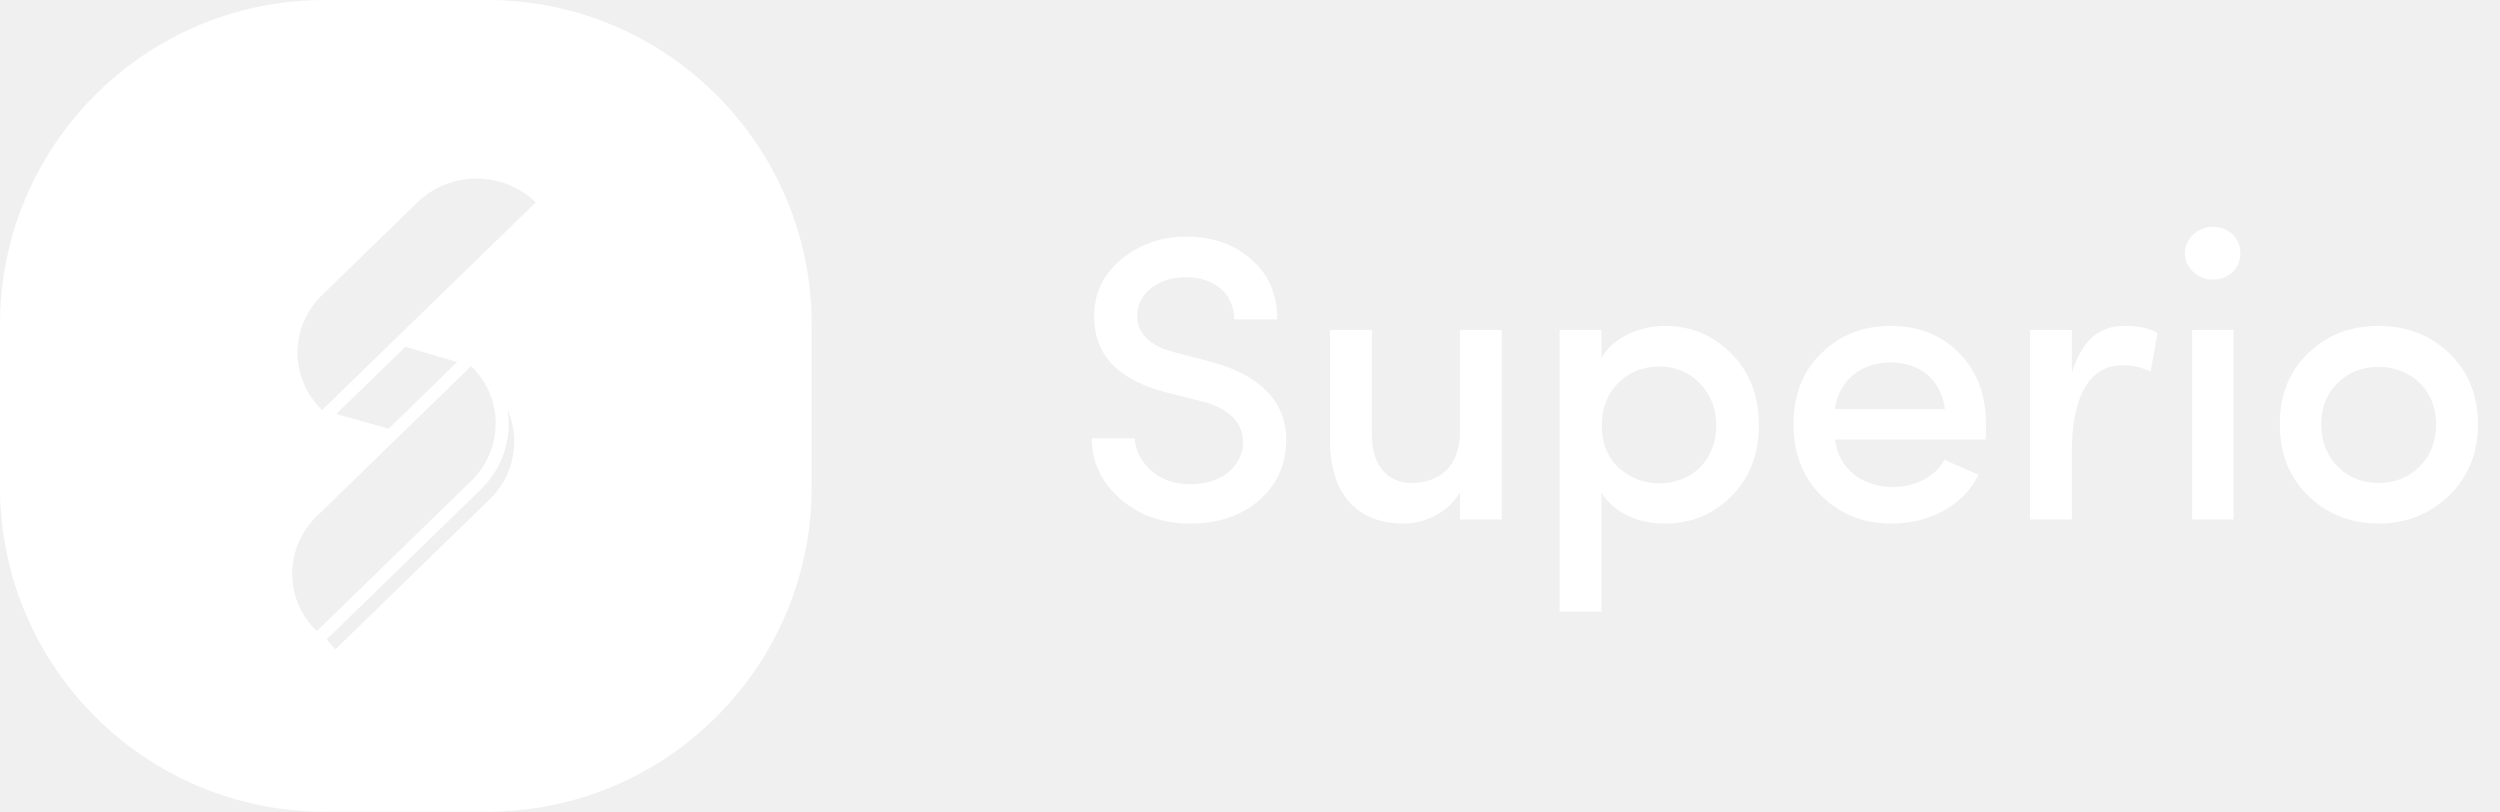
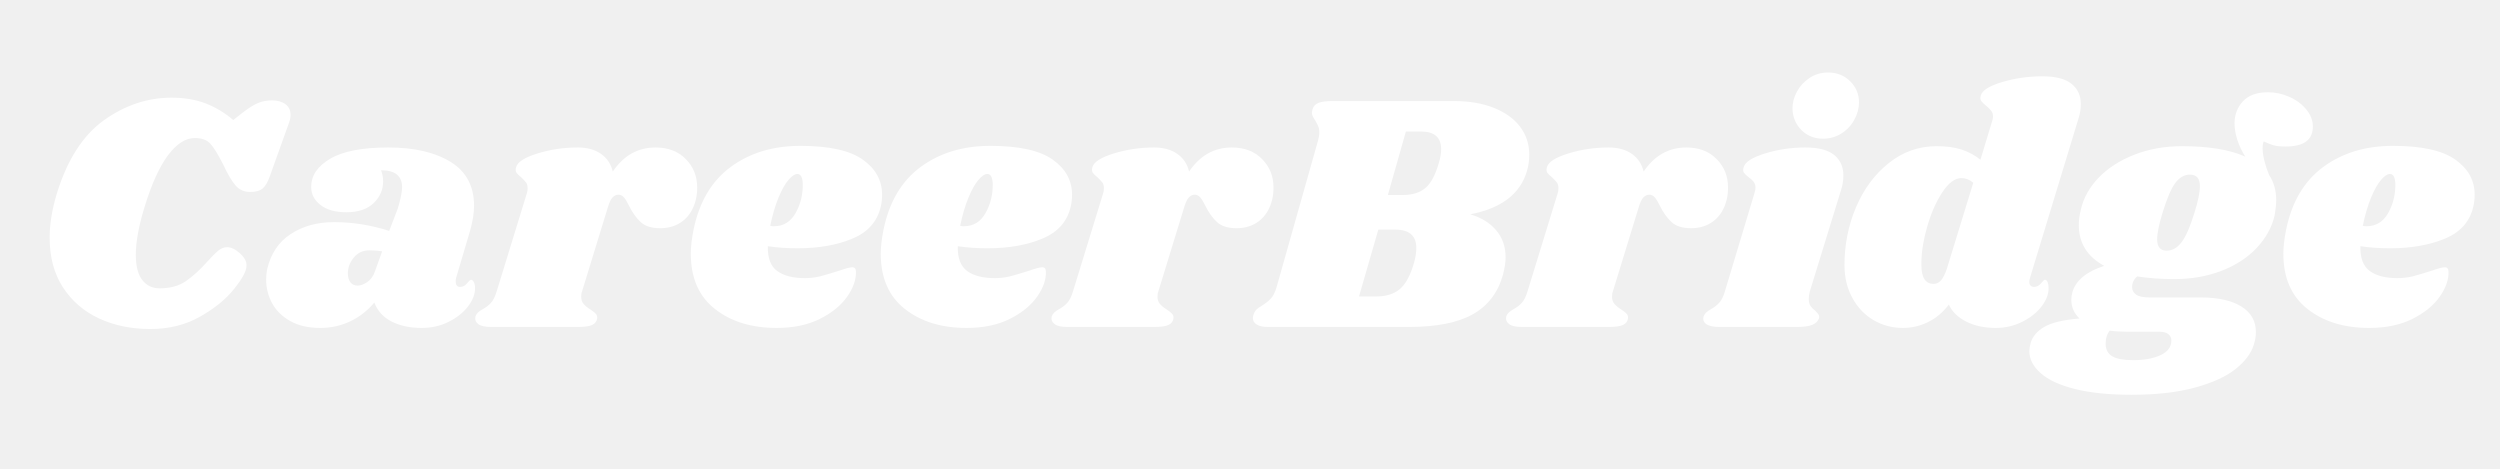
- <svg xmlns="http://www.w3.org/2000/svg" width="154" height="50" viewBox="0 0 154 50" fill="none">
-   <path d="M67.25 27C67.25 28.425 67.825 29.675 68.975 30.7C70.125 31.725 71.575 32.25 73.325 32.25C74.95 32.25 76.3 31.825 77.375 30.975C78.45 30.1 79.075 29 79.2 27.625C79.475 25.1 77.95 23.175 74.55 22.275L72.35 21.7C70.825 21.3 70.05 20.55 70.05 19.45C70.05 18.05 71.4 17.075 73.025 17.075C74.825 17.075 76.025 18.1 76.025 19.675H78.675C78.675 18.125 78.15 16.9 77.075 15.975C76.025 15.05 74.7 14.575 73.075 14.575C71.525 14.575 70.2 15.05 69.075 15.975C67.95 16.9 67.4 18.075 67.4 19.5C67.4 21.825 68.825 23.35 71.675 24.125L73.85 24.675C75.75 25.125 76.65 26.05 76.575 27.475C76.375 28.8 75.25 29.825 73.325 29.825C72.35 29.825 71.525 29.55 70.9 28.975C70.275 28.4 69.925 27.725 69.9 27H67.25ZM89.933 26.6C89.933 28.775 88.633 29.75 86.933 29.75C85.508 29.75 84.508 28.7 84.508 26.825V20.325H81.933V27.125C81.908 30.4 83.583 32.25 86.458 32.25C87.783 32.25 89.308 31.525 89.933 30.3V32H92.508V20.325H89.933V26.6ZM96.072 20.325V37.675H98.647V30.325C99.347 31.55 100.871 32.25 102.546 32.25C104.171 32.25 105.521 31.7 106.646 30.575C107.771 29.45 108.346 28 108.346 26.175C108.346 24.375 107.771 22.9 106.646 21.775C105.521 20.65 104.171 20.075 102.546 20.075C100.946 20.075 99.347 20.825 98.647 22.05V20.325H96.072ZM98.671 26.225C98.671 25.125 99.022 24.25 99.697 23.575C100.396 22.9 101.246 22.575 102.221 22.575C103.196 22.575 104.021 22.925 104.696 23.6C105.371 24.275 105.721 25.15 105.721 26.225C105.721 28.325 104.221 29.775 102.221 29.775C101.271 29.775 100.446 29.45 99.722 28.825C99.022 28.175 98.671 27.3 98.671 26.225ZM122.333 26.125C122.333 24.3 121.783 22.85 120.683 21.75C119.583 20.625 118.183 20.075 116.483 20.075C114.783 20.075 113.358 20.625 112.208 21.75C111.058 22.85 110.483 24.3 110.483 26.125C110.483 27.95 111.058 29.425 112.208 30.55C113.358 31.675 114.783 32.25 116.483 32.25C118.808 32.25 120.883 31.225 121.883 29.25L119.783 28.325C119.183 29.4 117.933 30 116.608 30C114.708 30 113.258 28.875 113.033 27.075H122.308C122.333 26.9 122.333 26.6 122.333 26.125ZM113.033 25.2C113.258 23.425 114.658 22.325 116.483 22.325C118.258 22.325 119.583 23.4 119.808 25.2H113.033ZM127.626 27.8C127.626 24.525 128.651 22.5 130.751 22.5C131.376 22.5 131.951 22.625 132.476 22.9L132.901 20.525C132.451 20.225 131.751 20.075 130.826 20.075C129.251 20.075 128.201 21.05 127.626 23V20.325H125.051V32H127.626V27.8ZM137.586 32V20.325H135.036V32H137.586ZM136.311 13.975C135.386 13.975 134.586 14.7 134.586 15.6C134.586 16.5 135.386 17.225 136.311 17.225C137.286 17.225 138.011 16.525 138.011 15.6C138.011 14.675 137.286 13.975 136.311 13.975ZM146.514 29.75C145.539 29.75 144.689 29.425 144.014 28.75C143.339 28.075 142.989 27.2 142.989 26.125C142.989 25.075 143.339 24.225 144.014 23.575C144.689 22.925 145.539 22.6 146.514 22.6C148.514 22.6 150.064 24.025 150.064 26.125C150.064 27.2 149.714 28.075 149.039 28.75C148.364 29.425 147.514 29.75 146.514 29.75ZM146.514 20.075C144.814 20.075 143.364 20.625 142.189 21.75C141.014 22.875 140.439 24.325 140.439 26.125C140.439 27.925 141.014 29.4 142.189 30.55C143.364 31.675 144.814 32.25 146.514 32.25C148.214 32.25 149.664 31.675 150.839 30.55C152.039 29.4 152.639 27.925 152.639 26.125C152.639 24.325 152.039 22.875 150.864 21.75C149.689 20.625 148.239 20.075 146.514 20.075Z" fill="white" />
-   <path fill-rule="evenodd" clip-rule="evenodd" d="M20 1.90735e-06C8.954 1.90735e-06 0 8.954 0 20V30C0 41.046 8.954 50 20 50H30C41.046 50 50 41.046 50 30V20C50 8.954 41.046 1.90735e-06 30 1.90735e-06H20ZM33 12.47L19.837 25.261C17.824 23.302 17.824 20.139 19.837 18.18L25.72 12.46C27.733 10.512 30.986 10.512 33 12.47ZM19.51 38.881L29.023 29.63C31.036 27.672 31.036 24.508 29.023 22.55L19.51 31.801C17.497 33.759 17.497 36.923 19.51 38.881ZM31.334 26.09C31.334 25.801 31.304 25.512 31.264 25.232C32.068 27.064 31.701 29.254 30.173 30.749L20.661 40C20.462 39.807 20.284 39.595 20.125 39.383L29.598 30.171C30.719 29.081 31.334 27.634 31.334 26.09ZM28.16 22.299L23.944 26.409L20.71 25.502L24.976 21.364L28.16 22.299Z" fill="white" />
+ <svg xmlns="http://www.w3.org/2000/svg" width="480" zoomAndPan="magnify" viewBox="0 0 360 67.5" height="90" preserveAspectRatio="xMidYMid meet" version="1.0">
+   <defs>
+     <g />
+   </defs>
+   <g fill="#ffffff" fill-opacity="1">
+     <g transform="translate(4.665959, 47.08133)">
+       <g>
+         <path d="M 17 0.297 C 14.258 0.297 11.797 -0.207 9.609 -1.219 C 7.43 -2.227 5.695 -3.719 4.406 -5.688 C 3.125 -7.656 2.484 -10.039 2.484 -12.844 C 2.484 -14.801 2.828 -16.922 3.516 -19.203 C 5.016 -24.078 7.273 -27.598 10.297 -29.766 C 13.328 -31.93 16.57 -33.016 20.031 -33.016 C 21.883 -33.016 23.523 -32.738 24.953 -32.188 C 26.391 -31.633 27.711 -30.836 28.922 -29.797 L 30.234 -30.828 C 31.109 -31.504 31.848 -31.973 32.453 -32.234 C 33.055 -32.492 33.734 -32.625 34.484 -32.625 C 35.297 -32.625 35.945 -32.441 36.438 -32.078 C 36.926 -31.723 37.172 -31.207 37.172 -30.531 C 37.172 -30.164 37.102 -29.805 36.969 -29.453 L 34.234 -21.828 C 33.941 -20.953 33.594 -20.332 33.188 -19.969 C 32.781 -19.613 32.172 -19.438 31.359 -19.438 C 30.516 -19.438 29.82 -19.738 29.281 -20.344 C 28.738 -20.945 28.129 -21.977 27.453 -23.438 C 26.672 -24.969 26.035 -25.977 25.547 -26.469 C 25.055 -26.957 24.336 -27.203 23.391 -27.203 C 22.055 -27.203 20.77 -26.379 19.531 -24.734 C 18.301 -23.086 17.18 -20.625 16.172 -17.344 C 15.316 -14.57 14.891 -12.258 14.891 -10.406 C 14.891 -8.781 15.195 -7.566 15.812 -6.766 C 16.438 -5.961 17.27 -5.562 18.312 -5.562 C 19.844 -5.562 21.102 -5.906 22.094 -6.594 C 23.094 -7.281 24.113 -8.207 25.156 -9.375 C 25.801 -10.094 26.328 -10.625 26.734 -10.969 C 27.148 -11.312 27.582 -11.484 28.031 -11.484 C 28.625 -11.484 29.242 -11.188 29.891 -10.594 C 30.547 -10.008 30.859 -9.426 30.828 -8.844 C 30.859 -8.125 30.273 -7.016 29.078 -5.516 C 27.891 -4.016 26.242 -2.672 24.141 -1.484 C 22.047 -0.297 19.664 0.297 17 0.297 Z M 17 0.297 " />
+       </g>
+     </g>
+   </g>
+   <g fill="#ffffff" fill-opacity="1">
+     <g transform="translate(38.46689, 47.08133)">
+       <g>
+         <path d="M 17.438 -25.844 C 21.176 -25.844 24.172 -25.148 26.422 -23.766 C 28.672 -22.379 29.797 -20.27 29.797 -17.438 C 29.797 -16.363 29.598 -15.145 29.203 -13.781 L 27.203 -7.031 C 27.172 -6.906 27.156 -6.742 27.156 -6.547 C 27.156 -6.023 27.367 -5.766 27.797 -5.766 C 28.18 -5.766 28.508 -5.938 28.781 -6.281 C 29.062 -6.625 29.254 -6.797 29.359 -6.797 C 29.516 -6.797 29.648 -6.68 29.766 -6.453 C 29.879 -6.223 29.938 -5.961 29.938 -5.672 C 29.969 -4.785 29.633 -3.883 28.938 -2.969 C 28.238 -2.062 27.301 -1.316 26.125 -0.734 C 24.957 -0.148 23.672 0.141 22.266 0.141 C 20.578 0.141 19.129 -0.164 17.922 -0.781 C 16.723 -1.395 15.895 -2.305 15.438 -3.516 C 14.457 -2.348 13.301 -1.445 11.969 -0.812 C 10.633 -0.176 9.203 0.141 7.672 0.141 C 5.941 0.141 4.488 -0.191 3.312 -0.859 C 2.145 -1.523 1.273 -2.383 0.703 -3.438 C 0.141 -4.5 -0.141 -5.617 -0.141 -6.797 C -0.141 -7.316 -0.094 -7.816 0 -8.297 C 0.52 -10.547 1.648 -12.238 3.391 -13.375 C 5.129 -14.52 7.207 -15.094 9.625 -15.094 C 12.32 -15.094 14.973 -14.672 17.578 -13.828 L 18.812 -17.047 C 19.227 -18.41 19.438 -19.469 19.438 -20.219 C 19.406 -21 19.145 -21.582 18.656 -21.969 C 18.164 -22.363 17.414 -22.562 16.406 -22.562 C 16.602 -22.039 16.703 -21.504 16.703 -20.953 C 16.703 -19.742 16.242 -18.703 15.328 -17.828 C 14.422 -16.953 13.117 -16.516 11.422 -16.516 C 9.828 -16.516 8.582 -16.863 7.688 -17.562 C 6.789 -18.258 6.344 -19.129 6.344 -20.172 C 6.344 -21.797 7.254 -23.145 9.078 -24.219 C 10.898 -25.301 13.688 -25.844 17.438 -25.844 Z M 14.703 -11.031 C 13.785 -11.031 13.039 -10.68 12.469 -9.984 C 11.906 -9.285 11.625 -8.531 11.625 -7.719 C 11.625 -7.195 11.742 -6.77 11.984 -6.438 C 12.234 -6.113 12.586 -5.953 13.047 -5.953 C 13.461 -5.953 13.922 -6.125 14.422 -6.469 C 14.93 -6.812 15.301 -7.328 15.531 -8.016 L 16.562 -10.891 C 16.008 -10.984 15.391 -11.031 14.703 -11.031 Z M 14.703 -11.031 " />
+       </g>
+     </g>
+   </g>
+   <g fill="#ffffff" fill-opacity="1">
+     <g transform="translate(70.4117, 47.08133)">
+       <g>
+         <path d="M 23.984 -25.844 C 25.805 -25.844 27.258 -25.285 28.344 -24.172 C 29.438 -23.066 29.984 -21.703 29.984 -20.078 C 29.984 -19.453 29.922 -18.879 29.797 -18.359 C 29.473 -17.023 28.852 -16 27.938 -15.281 C 27.031 -14.57 25.941 -14.219 24.672 -14.219 C 23.43 -14.219 22.492 -14.508 21.859 -15.094 C 21.223 -15.676 20.66 -16.457 20.172 -17.438 C 19.91 -17.988 19.664 -18.395 19.438 -18.656 C 19.207 -18.914 18.945 -19.047 18.656 -19.047 C 18.332 -19.047 18.047 -18.914 17.797 -18.656 C 17.555 -18.395 17.336 -17.941 17.141 -17.297 L 13.391 -5.078 C 13.316 -4.91 13.281 -4.664 13.281 -4.344 C 13.281 -3.926 13.398 -3.578 13.641 -3.297 C 13.891 -3.016 14.227 -2.742 14.656 -2.484 C 15.039 -2.223 15.297 -2.008 15.422 -1.844 C 15.555 -1.688 15.609 -1.477 15.578 -1.219 C 15.516 -0.801 15.281 -0.492 14.875 -0.297 C 14.469 -0.098 13.773 0 12.797 0 L 0.297 0 C -0.555 0 -1.164 -0.133 -1.531 -0.406 C -1.906 -0.688 -2.047 -1.055 -1.953 -1.516 C -1.828 -1.898 -1.484 -2.242 -0.922 -2.547 C -0.441 -2.805 -0.039 -3.113 0.281 -3.469 C 0.613 -3.82 0.895 -4.391 1.125 -5.172 L 5.469 -19.297 C 5.531 -19.453 5.562 -19.68 5.562 -19.984 C 5.562 -20.336 5.488 -20.609 5.344 -20.797 C 5.195 -20.992 4.961 -21.242 4.641 -21.547 C 4.316 -21.805 4.086 -22.031 3.953 -22.219 C 3.828 -22.414 3.812 -22.676 3.906 -23 C 4.102 -23.75 5.129 -24.41 6.984 -24.984 C 8.836 -25.555 10.773 -25.844 12.797 -25.844 C 14.129 -25.844 15.234 -25.539 16.109 -24.938 C 16.992 -24.332 17.566 -23.477 17.828 -22.375 C 19.391 -24.688 21.441 -25.844 23.984 -25.844 Z M 23.984 -25.844 " />
+       </g>
+     </g>
+   </g>
+   <g fill="#ffffff" fill-opacity="1">
+     <g transform="translate(98.69311, 47.08133)">
+       <g>
+         <path d="M 16.562 -26.078 C 20.695 -26.078 23.691 -25.414 25.547 -24.094 C 27.398 -22.781 28.328 -21.098 28.328 -19.047 C 28.328 -18.43 28.266 -17.863 28.141 -17.344 C 27.648 -15.188 26.285 -13.645 24.047 -12.719 C 21.816 -11.789 19.191 -11.328 16.172 -11.328 C 14.641 -11.328 13.207 -11.426 11.875 -11.625 C 11.832 -9.926 12.285 -8.734 13.234 -8.047 C 14.18 -7.367 15.5 -7.031 17.188 -7.031 C 17.969 -7.031 18.719 -7.117 19.438 -7.297 C 20.156 -7.484 21.066 -7.754 22.172 -8.109 C 23.086 -8.43 23.707 -8.594 24.031 -8.594 C 24.383 -8.594 24.562 -8.383 24.562 -7.969 C 24.602 -6.82 24.18 -5.617 23.297 -4.359 C 22.422 -3.109 21.117 -2.047 19.391 -1.172 C 17.66 -0.297 15.578 0.141 13.141 0.141 C 9.523 0.141 6.562 -0.77 4.25 -2.594 C 1.938 -4.414 0.781 -7.066 0.781 -10.547 C 0.781 -11.523 0.91 -12.664 1.172 -13.969 C 1.984 -17.977 3.766 -21 6.516 -23.031 C 9.266 -25.062 12.613 -26.078 16.562 -26.078 Z M 12.219 -14.562 C 12.344 -14.52 12.52 -14.5 12.75 -14.5 C 14.113 -14.5 15.156 -15.133 15.875 -16.406 C 16.594 -17.676 16.938 -19.094 16.906 -20.656 C 16.863 -21.57 16.602 -22.031 16.125 -22.031 C 15.758 -22.031 15.332 -21.742 14.844 -21.172 C 14.352 -20.598 13.875 -19.742 13.406 -18.609 C 12.938 -17.473 12.539 -16.125 12.219 -14.562 Z M 12.219 -14.562 " />
+       </g>
+     </g>
+   </g>
+   <g fill="#ffffff" fill-opacity="1">
+     <g transform="translate(126.0465, 47.08133)">
+       <g>
+         <path d="M 16.562 -26.078 C 20.695 -26.078 23.691 -25.414 25.547 -24.094 C 27.398 -22.781 28.328 -21.098 28.328 -19.047 C 28.328 -18.43 28.266 -17.863 28.141 -17.344 C 27.648 -15.188 26.285 -13.645 24.047 -12.719 C 21.816 -11.789 19.191 -11.328 16.172 -11.328 C 14.641 -11.328 13.207 -11.426 11.875 -11.625 C 11.832 -9.926 12.285 -8.734 13.234 -8.047 C 14.18 -7.367 15.5 -7.031 17.188 -7.031 C 17.969 -7.031 18.719 -7.117 19.438 -7.297 C 20.156 -7.484 21.066 -7.754 22.172 -8.109 C 23.086 -8.43 23.707 -8.594 24.031 -8.594 C 24.383 -8.594 24.562 -8.383 24.562 -7.969 C 24.602 -6.82 24.18 -5.617 23.297 -4.359 C 22.422 -3.109 21.117 -2.047 19.391 -1.172 C 17.66 -0.297 15.578 0.141 13.141 0.141 C 9.523 0.141 6.562 -0.77 4.25 -2.594 C 1.938 -4.414 0.781 -7.066 0.781 -10.547 C 0.781 -11.523 0.91 -12.664 1.172 -13.969 C 1.984 -17.977 3.766 -21 6.516 -23.031 C 9.266 -25.062 12.613 -26.078 16.562 -26.078 Z M 12.219 -14.562 C 12.344 -14.52 12.52 -14.5 12.75 -14.5 C 14.113 -14.5 15.156 -15.133 15.875 -16.406 C 16.594 -17.676 16.938 -19.094 16.906 -20.656 C 16.863 -21.57 16.602 -22.031 16.125 -22.031 C 15.758 -22.031 15.332 -21.742 14.844 -21.172 C 14.352 -20.598 13.875 -19.742 13.406 -18.609 C 12.938 -17.473 12.539 -16.125 12.219 -14.562 Z M 12.219 -14.562 " />
+       </g>
+     </g>
+   </g>
+   <g fill="#ffffff" fill-opacity="1">
+     <g transform="translate(153.3998, 47.08133)">
+       <g>
+         <path d="M 23.984 -25.844 C 25.805 -25.844 27.258 -25.285 28.344 -24.172 C 29.438 -23.066 29.984 -21.703 29.984 -20.078 C 29.984 -19.453 29.922 -18.879 29.797 -18.359 C 29.473 -17.023 28.852 -16 27.938 -15.281 C 27.031 -14.57 25.941 -14.219 24.672 -14.219 C 23.43 -14.219 22.492 -14.508 21.859 -15.094 C 21.223 -15.676 20.66 -16.457 20.172 -17.438 C 19.91 -17.988 19.664 -18.395 19.438 -18.656 C 19.207 -18.914 18.945 -19.047 18.656 -19.047 C 18.332 -19.047 18.047 -18.914 17.797 -18.656 C 17.555 -18.395 17.336 -17.941 17.141 -17.297 L 13.391 -5.078 C 13.316 -4.91 13.281 -4.664 13.281 -4.344 C 13.281 -3.926 13.398 -3.578 13.641 -3.297 C 13.891 -3.016 14.227 -2.742 14.656 -2.484 C 15.039 -2.223 15.297 -2.008 15.422 -1.844 C 15.555 -1.688 15.609 -1.477 15.578 -1.219 C 15.516 -0.801 15.281 -0.492 14.875 -0.297 C 14.469 -0.098 13.773 0 12.797 0 L 0.297 0 C -0.555 0 -1.164 -0.133 -1.531 -0.406 C -1.906 -0.688 -2.047 -1.055 -1.953 -1.516 C -1.828 -1.898 -1.484 -2.242 -0.922 -2.547 C -0.441 -2.805 -0.039 -3.113 0.281 -3.469 C 0.613 -3.82 0.895 -4.391 1.125 -5.172 L 5.469 -19.297 C 5.531 -19.453 5.562 -19.68 5.562 -19.984 C 5.562 -20.336 5.488 -20.609 5.344 -20.797 C 5.195 -20.992 4.961 -21.242 4.641 -21.547 C 4.316 -21.805 4.086 -22.031 3.953 -22.219 C 3.828 -22.414 3.812 -22.676 3.906 -23 C 4.102 -23.75 5.129 -24.41 6.984 -24.984 C 8.836 -25.555 10.773 -25.844 12.797 -25.844 C 14.129 -25.844 15.234 -25.539 16.109 -24.938 C 16.992 -24.332 17.566 -23.477 17.828 -22.375 C 19.391 -24.688 21.441 -25.844 23.984 -25.844 Z M 23.984 -25.844 " />
+       </g>
+     </g>
+   </g>
+   <g fill="#ffffff" fill-opacity="1">
+     <g transform="translate(181.6812, 47.08133)">
+       <g>
+         <path d="M 27.688 -32.531 C 29.906 -32.531 31.836 -32.195 33.484 -31.531 C 35.129 -30.863 36.379 -29.953 37.234 -28.797 C 38.098 -27.641 38.531 -26.312 38.531 -24.812 C 38.531 -23.969 38.422 -23.188 38.203 -22.469 C 37.254 -19.176 34.531 -17.094 30.031 -16.219 C 31.602 -15.758 32.844 -15 33.75 -13.938 C 34.664 -12.883 35.125 -11.578 35.125 -10.016 C 35.125 -9.297 34.992 -8.445 34.734 -7.469 C 34.016 -4.926 32.57 -3.047 30.406 -1.828 C 28.238 -0.609 25.172 0 21.203 0 L 0.875 0 C 0.195 0 -0.328 -0.113 -0.703 -0.344 C -1.078 -0.57 -1.266 -0.879 -1.266 -1.266 C -1.266 -1.461 -1.219 -1.676 -1.125 -1.906 C -0.988 -2.258 -0.773 -2.535 -0.484 -2.734 C -0.191 -2.93 -0.016 -3.047 0.047 -3.078 C 0.566 -3.398 0.988 -3.734 1.312 -4.078 C 1.645 -4.422 1.926 -4.984 2.156 -5.766 L 8.109 -26.812 C 8.234 -27.238 8.297 -27.645 8.297 -28.031 C 8.297 -28.395 8.238 -28.695 8.125 -28.938 C 8.02 -29.188 7.867 -29.473 7.672 -29.797 C 7.379 -30.223 7.234 -30.566 7.234 -30.828 C 7.234 -30.922 7.266 -31.098 7.328 -31.359 C 7.453 -31.785 7.734 -32.086 8.172 -32.266 C 8.617 -32.441 9.297 -32.531 10.203 -32.531 Z M 25.5 -23.594 C 25.727 -24.312 25.844 -24.977 25.844 -25.594 C 25.844 -27.289 24.879 -28.141 22.953 -28.141 L 20.766 -28.141 L 18.172 -19 L 20.312 -19 C 21.688 -19 22.77 -19.332 23.562 -20 C 24.363 -20.664 25.008 -21.863 25.5 -23.594 Z M 21.938 -9.234 C 22.156 -10.016 22.266 -10.727 22.266 -11.375 C 22.266 -13.133 21.258 -14.016 19.25 -14.016 L 16.797 -14.016 L 14.016 -4.391 L 16.516 -4.391 C 17.91 -4.391 19.031 -4.738 19.875 -5.438 C 20.727 -6.145 21.414 -7.41 21.938 -9.234 Z M 21.938 -9.234 " />
+       </g>
+     </g>
+   </g>
+   <g fill="#ffffff" fill-opacity="1">
+     <g transform="translate(218.8525, 47.08133)">
+       <g>
+         <path d="M 23.984 -25.844 C 25.805 -25.844 27.258 -25.285 28.344 -24.172 C 29.438 -23.066 29.984 -21.703 29.984 -20.078 C 29.984 -19.453 29.922 -18.879 29.797 -18.359 C 29.473 -17.023 28.852 -16 27.938 -15.281 C 27.031 -14.57 25.941 -14.219 24.672 -14.219 C 23.43 -14.219 22.492 -14.508 21.859 -15.094 C 21.223 -15.676 20.66 -16.457 20.172 -17.438 C 19.91 -17.988 19.664 -18.395 19.438 -18.656 C 19.207 -18.914 18.945 -19.047 18.656 -19.047 C 18.332 -19.047 18.047 -18.914 17.797 -18.656 C 17.555 -18.395 17.336 -17.941 17.141 -17.297 L 13.391 -5.078 C 13.316 -4.91 13.281 -4.664 13.281 -4.344 C 13.281 -3.926 13.398 -3.578 13.641 -3.297 C 13.891 -3.016 14.227 -2.742 14.656 -2.484 C 15.039 -2.223 15.297 -2.008 15.422 -1.844 C 15.555 -1.688 15.609 -1.477 15.578 -1.219 C 15.516 -0.801 15.281 -0.492 14.875 -0.297 C 14.469 -0.098 13.773 0 12.797 0 L 0.297 0 C -0.555 0 -1.164 -0.133 -1.531 -0.406 C -1.906 -0.688 -2.047 -1.055 -1.953 -1.516 C -1.828 -1.898 -1.484 -2.242 -0.922 -2.547 C -0.441 -2.805 -0.039 -3.113 0.281 -3.469 C 0.613 -3.82 0.895 -4.391 1.125 -5.172 L 5.469 -19.297 C 5.531 -19.453 5.562 -19.68 5.562 -19.984 C 5.562 -20.336 5.488 -20.609 5.344 -20.797 C 5.195 -20.992 4.961 -21.242 4.641 -21.547 C 4.316 -21.805 4.086 -22.031 3.953 -22.219 C 3.828 -22.414 3.812 -22.676 3.906 -23 C 4.102 -23.75 5.129 -24.41 6.984 -24.984 C 8.836 -25.555 10.773 -25.844 12.797 -25.844 C 14.129 -25.844 15.234 -25.539 16.109 -24.938 C 16.992 -24.332 17.566 -23.477 17.828 -22.375 C 19.391 -24.688 21.441 -25.844 23.984 -25.844 Z M 23.984 -25.844 " />
+       </g>
+     </g>
+   </g>
+   <g fill="#ffffff" fill-opacity="1">
+     <g transform="translate(247.1339, 47.08133)">
+       <g>
+         <path d="M 12.844 -25.844 C 14.727 -25.844 16.109 -25.484 16.984 -24.766 C 17.867 -24.047 18.312 -23.066 18.312 -21.828 C 18.312 -21.078 18.195 -20.363 17.969 -19.688 L 13.469 -5.078 C 13.375 -4.691 13.328 -4.348 13.328 -4.047 C 13.328 -3.629 13.406 -3.297 13.562 -3.047 C 13.727 -2.805 13.957 -2.57 14.25 -2.344 C 14.477 -2.113 14.641 -1.926 14.734 -1.781 C 14.836 -1.633 14.859 -1.445 14.797 -1.219 C 14.629 -0.801 14.301 -0.492 13.812 -0.297 C 13.32 -0.098 12.57 0 11.562 0 L 0.438 0 C -0.414 0 -1.035 -0.133 -1.422 -0.406 C -1.816 -0.688 -1.945 -1.055 -1.812 -1.516 C -1.688 -1.898 -1.344 -2.242 -0.781 -2.547 C -0.301 -2.805 0.098 -3.113 0.422 -3.469 C 0.754 -3.82 1.035 -4.391 1.266 -5.172 L 5.516 -19.297 C 5.609 -19.586 5.656 -19.832 5.656 -20.031 C 5.656 -20.383 5.57 -20.664 5.406 -20.875 C 5.25 -21.094 5.008 -21.316 4.688 -21.547 C 4.352 -21.805 4.117 -22.031 3.984 -22.219 C 3.859 -22.414 3.848 -22.676 3.953 -23 C 4.148 -23.75 5.176 -24.41 7.031 -24.984 C 8.883 -25.555 10.82 -25.844 12.844 -25.844 Z M 16.109 -36.641 C 17.379 -36.641 18.438 -36.223 19.281 -35.391 C 20.133 -34.555 20.562 -33.535 20.562 -32.328 C 20.562 -31.484 20.336 -30.656 19.891 -29.844 C 19.453 -29.031 18.832 -28.367 18.031 -27.859 C 17.238 -27.359 16.352 -27.109 15.375 -27.109 C 14.145 -27.109 13.113 -27.52 12.281 -28.344 C 11.445 -29.176 11.016 -30.211 10.984 -31.453 C 10.984 -32.266 11.191 -33.066 11.609 -33.859 C 12.035 -34.66 12.641 -35.32 13.422 -35.844 C 14.203 -36.375 15.098 -36.641 16.109 -36.641 Z M 16.109 -36.641 " />
+       </g>
+     </g>
+   </g>
+   <g fill="#ffffff" fill-opacity="1">
+     <g transform="translate(265.0113, 47.08133)">
+       <g>
+         <path d="M 27.297 -7.031 C 27.234 -6.77 27.203 -6.594 27.203 -6.5 C 27.203 -6.27 27.266 -6.086 27.391 -5.953 C 27.523 -5.828 27.691 -5.766 27.891 -5.766 C 28.273 -5.766 28.609 -5.938 28.891 -6.281 C 29.172 -6.625 29.359 -6.797 29.453 -6.797 C 29.617 -6.797 29.75 -6.68 29.844 -6.453 C 29.938 -6.223 29.984 -5.961 29.984 -5.672 C 30.016 -4.785 29.68 -3.883 28.984 -2.969 C 28.285 -2.062 27.348 -1.316 26.172 -0.734 C 25.004 -0.148 23.738 0.141 22.375 0.141 C 20.738 0.141 19.316 -0.164 18.109 -0.781 C 16.91 -1.395 16.082 -2.207 15.625 -3.219 C 14.75 -2.082 13.738 -1.238 12.594 -0.688 C 11.457 -0.133 10.254 0.141 8.984 0.141 C 7.484 0.141 6.086 -0.227 4.797 -0.969 C 3.516 -1.719 2.492 -2.785 1.734 -4.172 C 0.973 -5.555 0.594 -7.129 0.594 -8.891 C 0.594 -11.848 1.148 -14.641 2.266 -17.266 C 3.391 -19.891 4.961 -22.004 6.984 -23.609 C 9.004 -25.223 11.301 -26.031 13.875 -26.031 C 15.27 -26.031 16.461 -25.867 17.453 -25.547 C 18.453 -25.223 19.359 -24.734 20.172 -24.078 L 21.828 -29.547 C 21.93 -29.836 21.984 -30.082 21.984 -30.281 C 21.984 -30.645 21.891 -30.938 21.703 -31.156 C 21.523 -31.383 21.289 -31.613 21 -31.844 C 20.676 -32.102 20.441 -32.332 20.297 -32.531 C 20.148 -32.727 20.125 -32.988 20.219 -33.312 C 20.414 -34.062 21.441 -34.711 23.297 -35.266 C 25.148 -35.816 27.086 -36.094 29.109 -36.094 C 30.992 -36.094 32.383 -35.734 33.281 -35.016 C 34.176 -34.305 34.625 -33.332 34.625 -32.094 C 34.625 -31.375 34.508 -30.672 34.281 -29.984 Z M 19.141 -20.766 C 18.617 -21.211 18.051 -21.438 17.438 -21.438 C 16.488 -21.438 15.555 -20.734 14.641 -19.328 C 13.734 -17.93 13.004 -16.238 12.453 -14.25 C 11.898 -12.27 11.641 -10.484 11.672 -8.891 C 11.672 -7.098 12.258 -6.203 13.438 -6.203 C 13.852 -6.203 14.207 -6.375 14.5 -6.719 C 14.801 -7.062 15.082 -7.625 15.344 -8.406 Z M 19.141 -20.766 " />
+       </g>
+     </g>
+   </g>
+   <g fill="#ffffff" fill-opacity="1">
+     <g transform="translate(297.0049, 47.08133)">
+       <g>
+         <path d="M 29.594 -33.797 C 30.633 -33.797 31.648 -33.578 32.641 -33.141 C 33.641 -32.703 34.457 -32.098 35.094 -31.328 C 35.727 -30.566 36.047 -29.742 36.047 -28.859 C 36.047 -26.941 34.742 -25.984 32.141 -25.984 C 31.391 -25.984 30.812 -26.039 30.406 -26.156 C 30 -26.27 29.52 -26.457 28.969 -26.719 C 28.863 -26.488 28.812 -26.16 28.812 -25.734 C 28.812 -25.211 28.898 -24.594 29.078 -23.875 C 29.266 -23.164 29.488 -22.5 29.75 -21.875 C 30.426 -20.875 30.766 -19.672 30.766 -18.266 C 30.766 -17.648 30.688 -16.898 30.531 -16.016 C 30.133 -14.328 29.273 -12.781 27.953 -11.375 C 26.641 -9.977 24.945 -8.879 22.875 -8.078 C 20.812 -7.285 18.539 -6.891 16.062 -6.891 C 14.176 -6.891 12.406 -7.02 10.75 -7.281 C 10.258 -6.852 10.016 -6.332 10.016 -5.719 C 10.016 -5.289 10.207 -4.938 10.594 -4.656 C 10.988 -4.383 11.641 -4.25 12.547 -4.25 L 19.875 -4.25 C 22.383 -4.25 24.336 -3.816 25.734 -2.953 C 27.141 -2.086 27.844 -0.859 27.844 0.734 C 27.844 1.316 27.742 1.922 27.547 2.547 C 27.16 3.805 26.273 4.984 24.891 6.078 C 23.504 7.172 21.555 8.055 19.047 8.734 C 16.535 9.422 13.492 9.766 9.922 9.766 C 6.723 9.766 4.016 9.488 1.797 8.938 C -0.41 8.383 -2.055 7.625 -3.141 6.656 C -4.234 5.695 -4.781 4.633 -4.781 3.469 C -4.781 3.207 -4.719 2.816 -4.594 2.297 C -4.301 1.348 -3.641 0.578 -2.609 -0.016 C -1.586 -0.617 0.094 -1.02 2.438 -1.219 C 1.656 -1.969 1.266 -2.863 1.266 -3.906 C 1.266 -4.258 1.316 -4.633 1.422 -5.031 C 1.941 -6.727 3.469 -7.984 6 -8.797 C 3.562 -10.129 2.344 -12.082 2.344 -14.656 C 2.344 -15.375 2.441 -16.125 2.641 -16.906 C 3.023 -18.594 3.883 -20.129 5.219 -21.516 C 6.562 -22.898 8.273 -24 10.359 -24.812 C 12.441 -25.625 14.719 -26.031 17.188 -26.031 C 21.062 -26.031 24.109 -25.523 26.328 -24.516 C 25.836 -25.266 25.453 -26.07 25.172 -26.938 C 24.898 -27.801 24.766 -28.594 24.766 -29.312 C 24.766 -30.539 25.16 -31.594 25.953 -32.469 C 26.754 -33.352 27.969 -33.797 29.594 -33.797 Z M 19 -16.453 C 19.52 -18.117 19.781 -19.391 19.781 -20.266 C 19.781 -21.379 19.305 -21.938 18.359 -21.938 C 17.547 -21.938 16.836 -21.535 16.234 -20.734 C 15.641 -19.93 15.031 -18.504 14.406 -16.453 C 13.883 -14.766 13.625 -13.484 13.625 -12.609 C 13.625 -11.523 14.082 -10.984 15 -10.984 C 15.812 -10.984 16.523 -11.391 17.141 -12.203 C 17.766 -13.023 18.383 -14.441 19 -16.453 Z M 9.281 0.688 C 8.363 0.688 7.535 0.633 6.797 0.531 C 6.398 1.02 6.203 1.672 6.203 2.484 C 6.234 3.305 6.566 3.895 7.203 4.25 C 7.836 4.602 8.82 4.781 10.156 4.781 C 11.789 4.781 13.117 4.535 14.141 4.047 C 15.16 3.566 15.672 2.867 15.672 1.953 C 15.672 1.566 15.523 1.258 15.234 1.031 C 14.941 0.801 14.52 0.688 13.969 0.688 Z M 9.281 0.688 " />
+       </g>
+     </g>
+   </g>
+   <g fill="#ffffff" fill-opacity="1">
+     <g transform="translate(328.0217, 47.08133)">
+       <g>
+         <path d="M 16.562 -26.078 C 20.695 -26.078 23.691 -25.414 25.547 -24.094 C 27.398 -22.781 28.328 -21.098 28.328 -19.047 C 28.328 -18.43 28.266 -17.863 28.141 -17.344 C 27.648 -15.188 26.285 -13.645 24.047 -12.719 C 21.816 -11.789 19.191 -11.328 16.172 -11.328 C 14.641 -11.328 13.207 -11.426 11.875 -11.625 C 11.832 -9.926 12.285 -8.734 13.234 -8.047 C 14.18 -7.367 15.5 -7.031 17.188 -7.031 C 17.969 -7.031 18.719 -7.117 19.438 -7.297 C 20.156 -7.484 21.066 -7.754 22.172 -8.109 C 23.086 -8.43 23.707 -8.594 24.031 -8.594 C 24.383 -8.594 24.562 -8.383 24.562 -7.969 C 24.602 -6.82 24.18 -5.617 23.297 -4.359 C 22.422 -3.109 21.117 -2.047 19.391 -1.172 C 17.66 -0.297 15.578 0.141 13.141 0.141 C 9.523 0.141 6.562 -0.77 4.25 -2.594 C 1.938 -4.414 0.781 -7.066 0.781 -10.547 C 0.781 -11.523 0.91 -12.664 1.172 -13.969 C 1.984 -17.977 3.766 -21 6.516 -23.031 C 9.266 -25.062 12.613 -26.078 16.562 -26.078 Z M 12.219 -14.562 C 12.344 -14.52 12.52 -14.5 12.75 -14.5 C 14.113 -14.5 15.156 -15.133 15.875 -16.406 C 16.594 -17.676 16.938 -19.094 16.906 -20.656 C 16.863 -21.57 16.602 -22.031 16.125 -22.031 C 15.758 -22.031 15.332 -21.742 14.844 -21.172 C 14.352 -20.598 13.875 -19.742 13.406 -18.609 C 12.938 -17.473 12.539 -16.125 12.219 -14.562 Z M 12.219 -14.562 " />
+       </g>
+     </g>
+   </g>
</svg>
